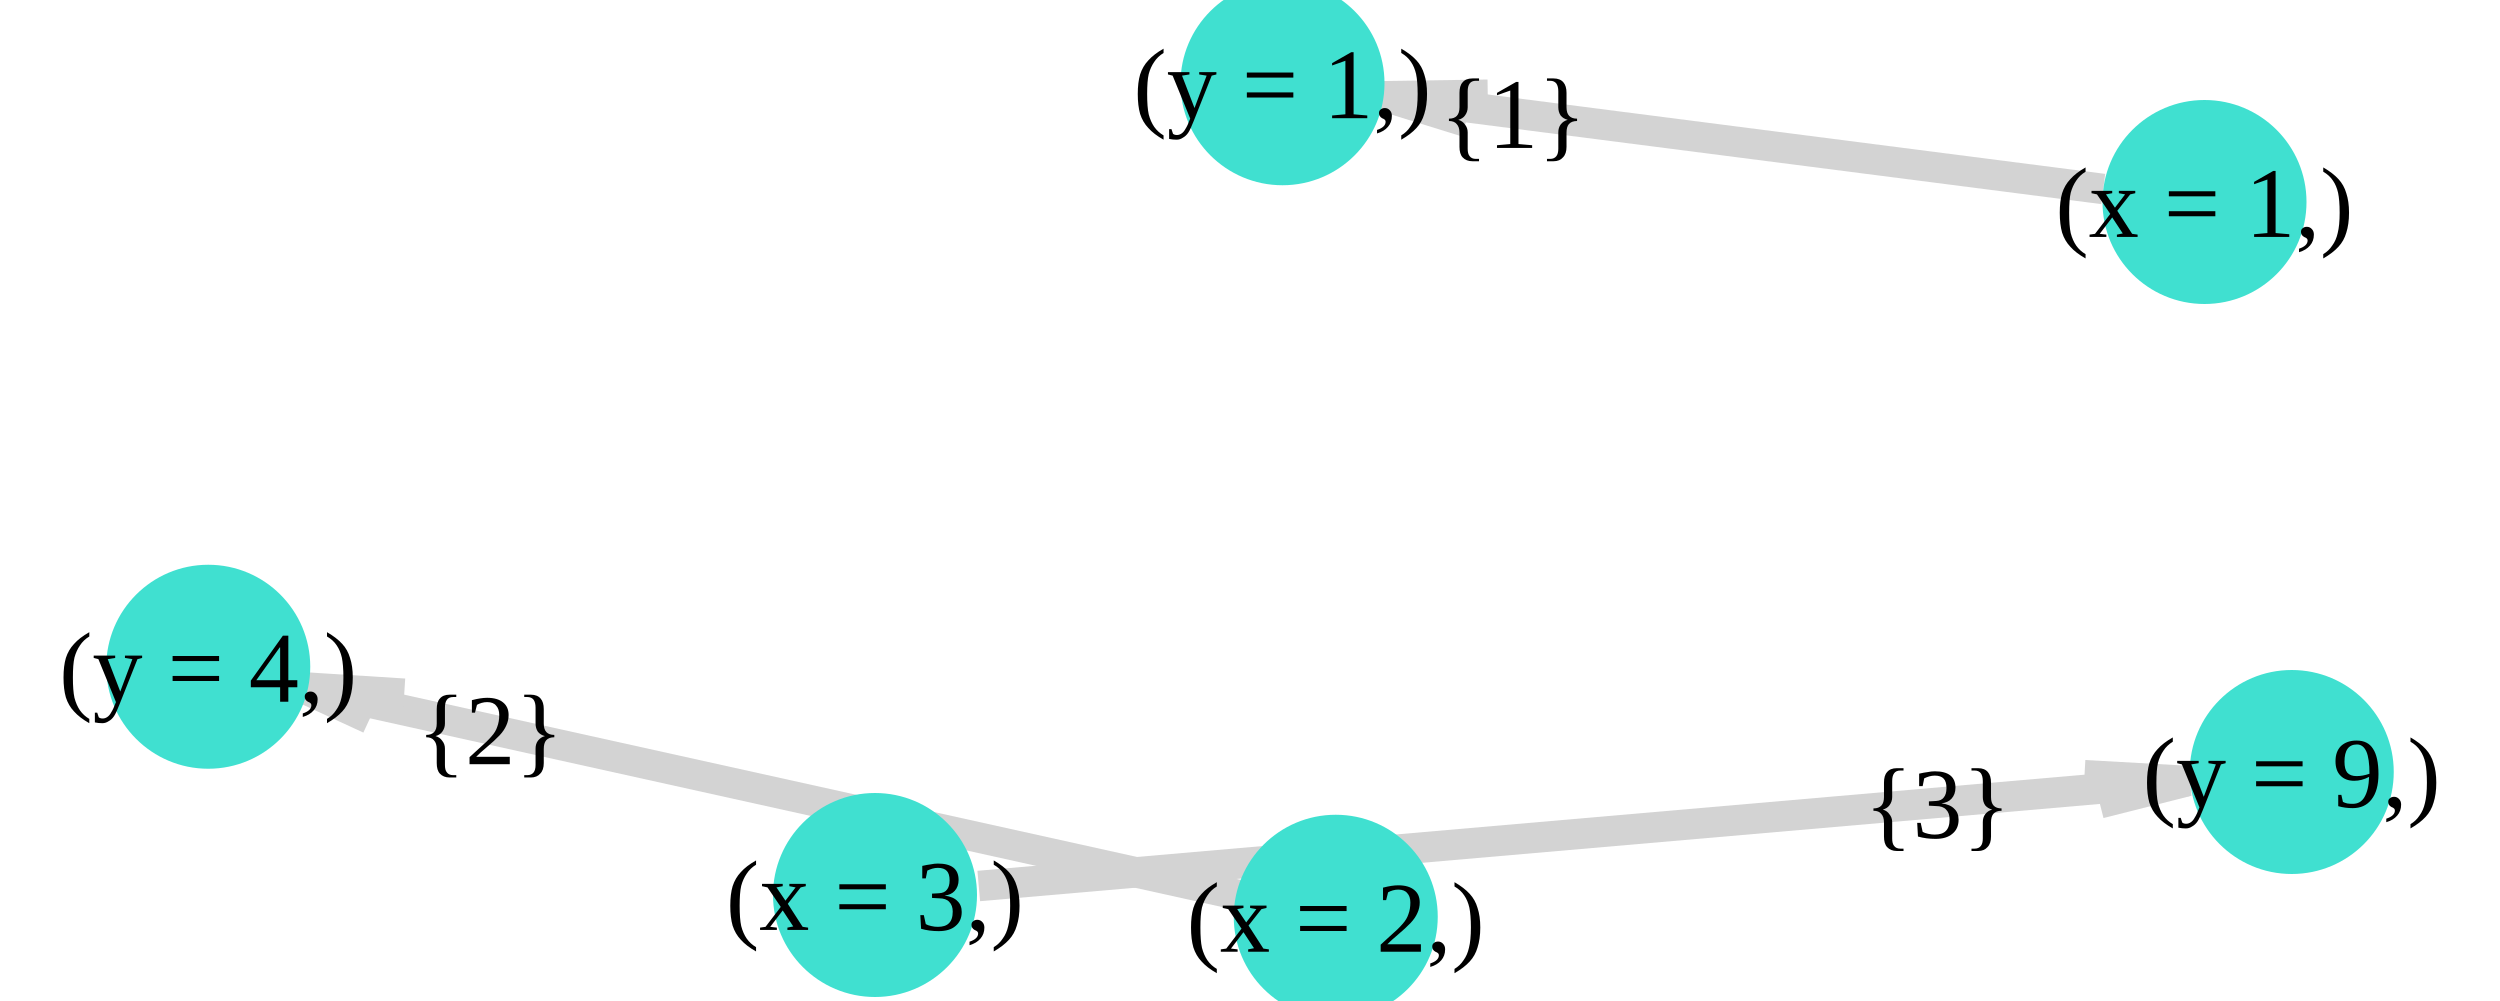
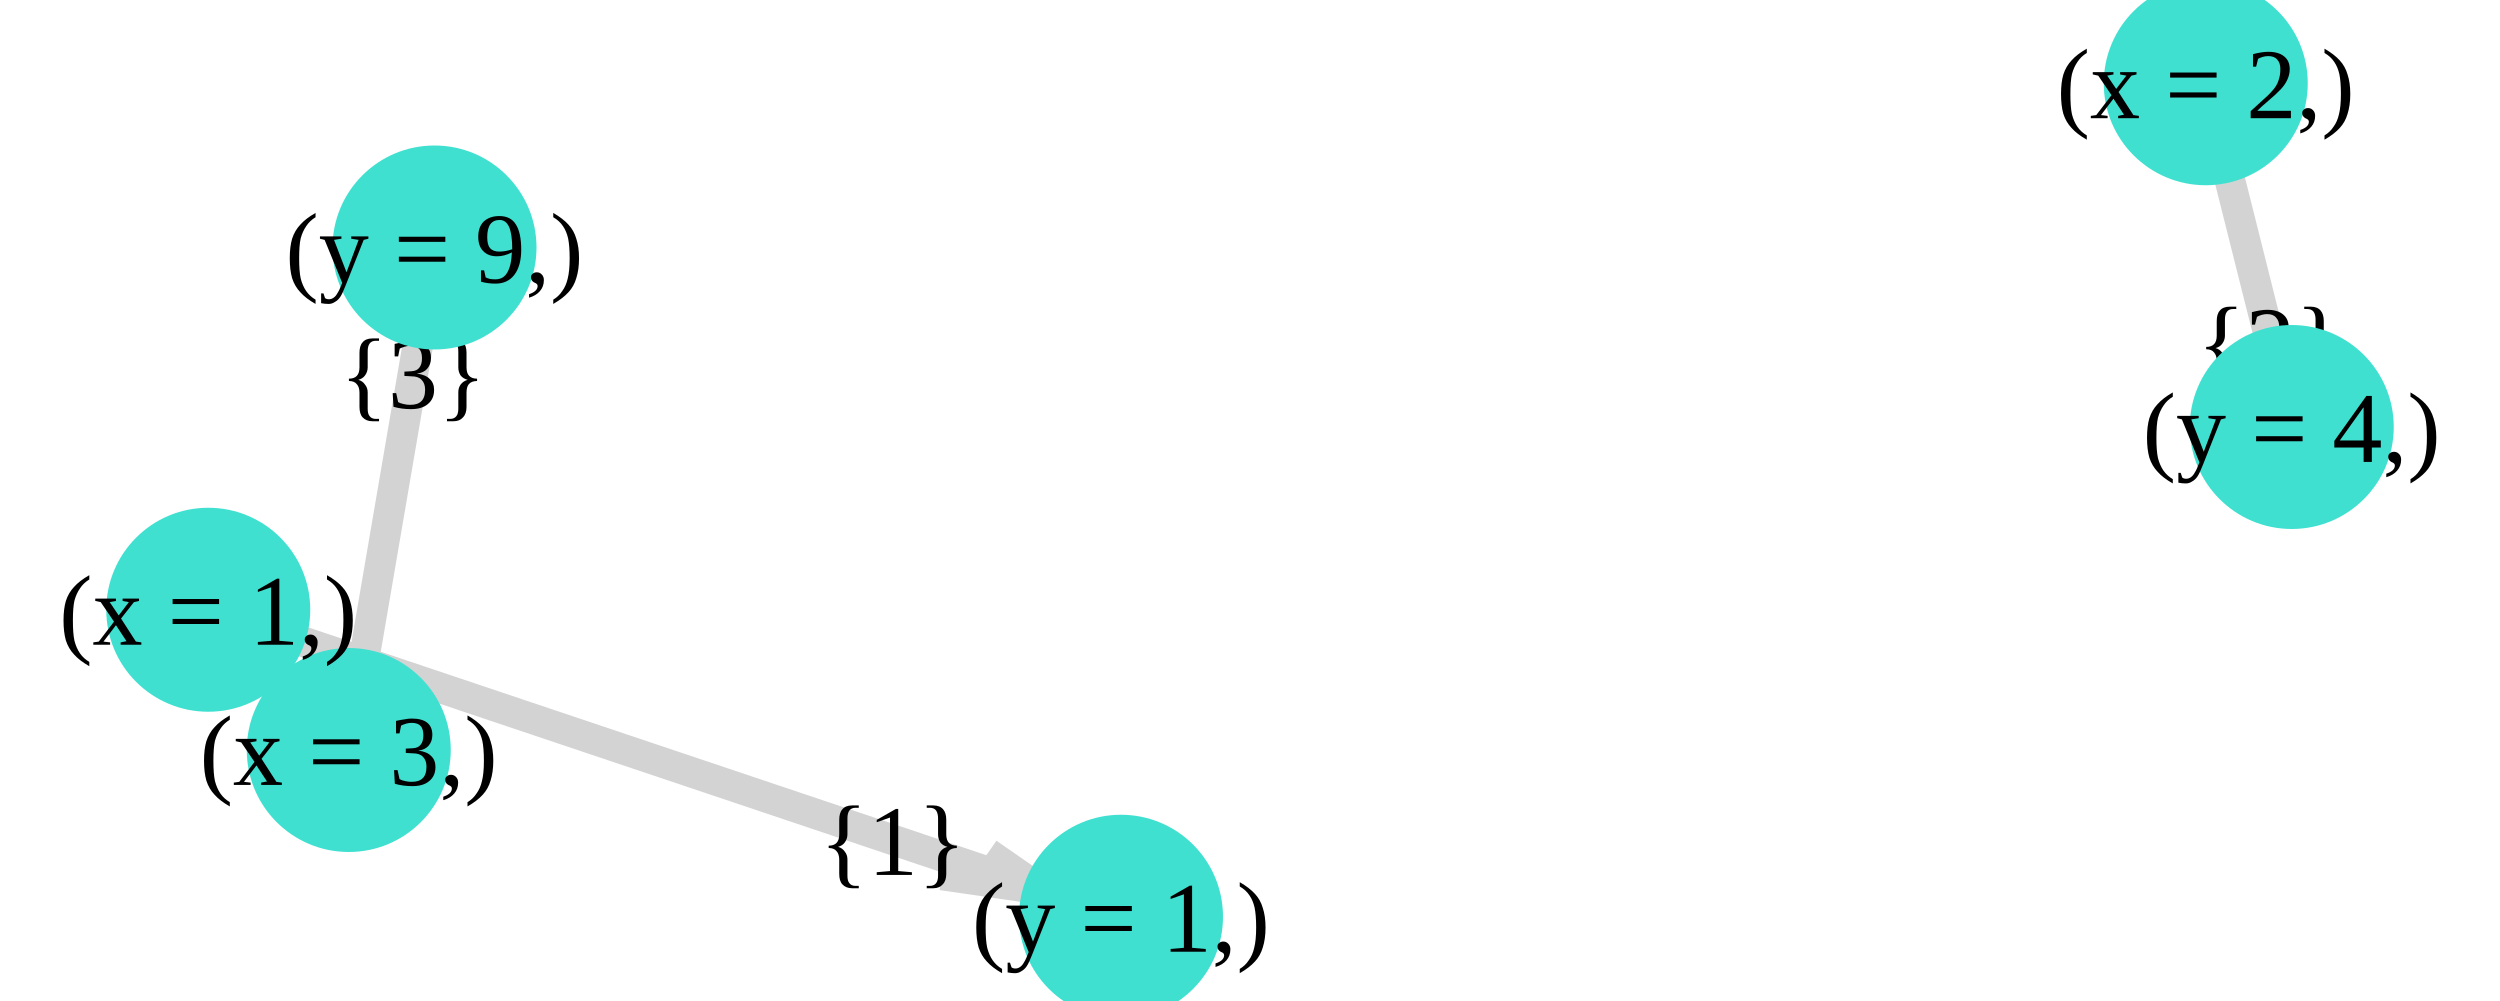
<svg xmlns="http://www.w3.org/2000/svg" version="1.2" width="100mm" height="40mm" viewBox="0 0 100 40" stroke="none" fill="#000000" stroke-width="0.3" font-size="3.88">
  <defs>
    <marker id="arrow" markerWidth="15" markerHeight="7" refX="5" refY="3.5" orient="auto" markerUnits="strokeWidth">
      <path d="M0,0 L15,3.5 L0,7 z" stroke="context-stroke" fill="context-stroke" />
    </marker>
  </defs>
-   <g stroke-width="1.22" fill="#000000" fill-opacity="0.000" stroke="#D3D3D3" id="img-7428a761-1">
-     <g transform="translate(69.74,5.71)">
-       <path fill="none" d="M14.39,1.85 L -14.39 -1.85" class="primitive" />
+   <g stroke-width="1.22" fill="#000000" fill-opacity="0.000" stroke="#D3D3D3" id="img-f389f4e1-1">
+     <g transform="translate(26.59,30.53)">
+       <path fill="none" d="M-15,-5.04 L 15 5.04" class="primitive" />
    </g>
-     <g transform="translate(30.88,31.67)">
-       <path fill="none" d="M18.83,4.17 L -18.83 -4.17" class="primitive" />
+     <g transform="translate(89.95,10.21)">
+       <path fill="none" d="M-1.3,-5.18 L 1.3 5.18" class="primitive" />
    </g>
-     <g transform="translate(63.33,33.34)">
-       <path fill="none" d="M-24.18,2.1 L 24.18 -2.1" class="primitive" />
+     <g transform="translate(15.66,19.95)">
+       <path fill="none" d="M-1.43,8.35 L 1.43 -8.35" class="primitive" />
    </g>
  </g>
-   <g stroke-width="1.22" stroke="#D3D3D3" id="img-7428a761-2">
-     <g transform="translate(57.83,4.17)">
-       <path fill="none" d="M0.81,0.7 L -2.48 -0.32 1.68 -0.38" class="primitive" />
+   <g stroke-width="1.22" stroke="#D3D3D3" id="img-f389f4e1-2">
+     <g transform="translate(39.59,34.9)">
+       <path fill="none" d="M-0.08,-0.77 L 2 0.67 -1.92 0.1" class="primitive" />
    </g>
-     <g transform="translate(14.34,28)">
-       <path fill="none" d="M0.45,0.75 L -2.28 -0.51 1.83 -0.25" class="primitive" />
+     <g transform="translate(90.98,14.35)">
+       <path fill="none" d="M1.29,-0.58 L 0.26 1.04 -1.55 -0.46" class="primitive" />
    </g>
-     <g transform="translate(84.96,31.46)">
-       <path fill="none" d="M-1.58,-0.45 L 2.55 -0.22 -0.97 0.67" class="primitive" />
+     <g transform="translate(16.91,12.64)">
+       <path fill="none" d="M-1.51,0.48 L 0.18 -1.04 1.33 0.56" class="primitive" />
    </g>
  </g>
-   <g font-size="4" stroke="#000000" stroke-opacity="0.000" fill="#000000" id="img-7428a761-3">
-     <g transform="translate(60.52,4.52)">
+   <g font-size="4" stroke="#000000" stroke-opacity="0.000" fill="#000000" id="img-f389f4e1-3">
+     <g transform="translate(35.71,33.6)">
      <g class="primitive">
        <text text-anchor="middle" dy="0.35em">{1}</text>
      </g>
    </g>
-     <g transform="translate(19.61,29.17)">
+     <g transform="translate(90.81,13.65)">
      <g class="primitive">
        <text text-anchor="middle" dy="0.35em">{2}</text>
      </g>
    </g>
-     <g transform="translate(77.5,32.11)">
+     <g transform="translate(16.52,14.92)">
      <g class="primitive">
        <text text-anchor="middle" dy="0.35em">{3}</text>
      </g>
    </g>
  </g>
-   <g stroke-width="0" stroke="#000000" stroke-opacity="0.000" fill="#40E0D0" id="img-7428a761-4">
-     <g transform="translate(88.18,8.08)">
+   <g stroke-width="0" stroke="#000000" stroke-opacity="0.000" fill="#40E0D0" id="img-f389f4e1-4">
+     <g transform="translate(8.33,24.39)">
      <circle cx="0" cy="0" r="4.08" class="primitive" />
    </g>
-     <g transform="translate(53.43,36.67)">
+     <g transform="translate(88.23,3.33)">
      <circle cx="0" cy="0" r="4.08" class="primitive" />
    </g>
-     <g transform="translate(35,35.8)">
+     <g transform="translate(13.95,30)">
      <circle cx="0" cy="0" r="4.08" class="primitive" />
    </g>
-     <g transform="translate(51.3,3.33)">
+     <g transform="translate(44.84,36.67)">
      <circle cx="0" cy="0" r="4.08" class="primitive" />
    </g>
-     <g transform="translate(8.33,26.67)">
+     <g transform="translate(91.67,17.08)">
      <circle cx="0" cy="0" r="4.08" class="primitive" />
    </g>
-     <g transform="translate(91.67,30.88)">
+     <g transform="translate(17.38,9.9)">
      <circle cx="0" cy="0" r="4.08" class="primitive" />
    </g>
  </g>
-   <g font-size="4" stroke="#000000" stroke-opacity="0.000" fill="#000000" id="img-7428a761-5">
-     <g transform="translate(88.18,8.08)">
+   <g font-size="4" stroke="#000000" stroke-opacity="0.000" fill="#000000" id="img-f389f4e1-5">
+     <g transform="translate(8.33,24.39)">
      <g class="primitive">
        <text text-anchor="middle" dy="0.35em">(x = 1,)</text>
      </g>
    </g>
-     <g transform="translate(53.43,36.67)">
+     <g transform="translate(88.23,3.33)">
      <g class="primitive">
        <text text-anchor="middle" dy="0.35em">(x = 2,)</text>
      </g>
    </g>
-     <g transform="translate(35,35.8)">
+     <g transform="translate(13.95,30)">
      <g class="primitive">
        <text text-anchor="middle" dy="0.35em">(x = 3,)</text>
      </g>
    </g>
-     <g transform="translate(51.3,3.33)">
+     <g transform="translate(44.84,36.67)">
      <g class="primitive">
        <text text-anchor="middle" dy="0.35em">(y = 1,)</text>
      </g>
    </g>
-     <g transform="translate(8.33,26.67)">
+     <g transform="translate(91.67,17.08)">
      <g class="primitive">
        <text text-anchor="middle" dy="0.35em">(y = 4,)</text>
      </g>
    </g>
-     <g transform="translate(91.67,30.88)">
+     <g transform="translate(17.38,9.9)">
      <g class="primitive">
        <text text-anchor="middle" dy="0.35em">(y = 9,)</text>
      </g>
    </g>
  </g>
</svg>
